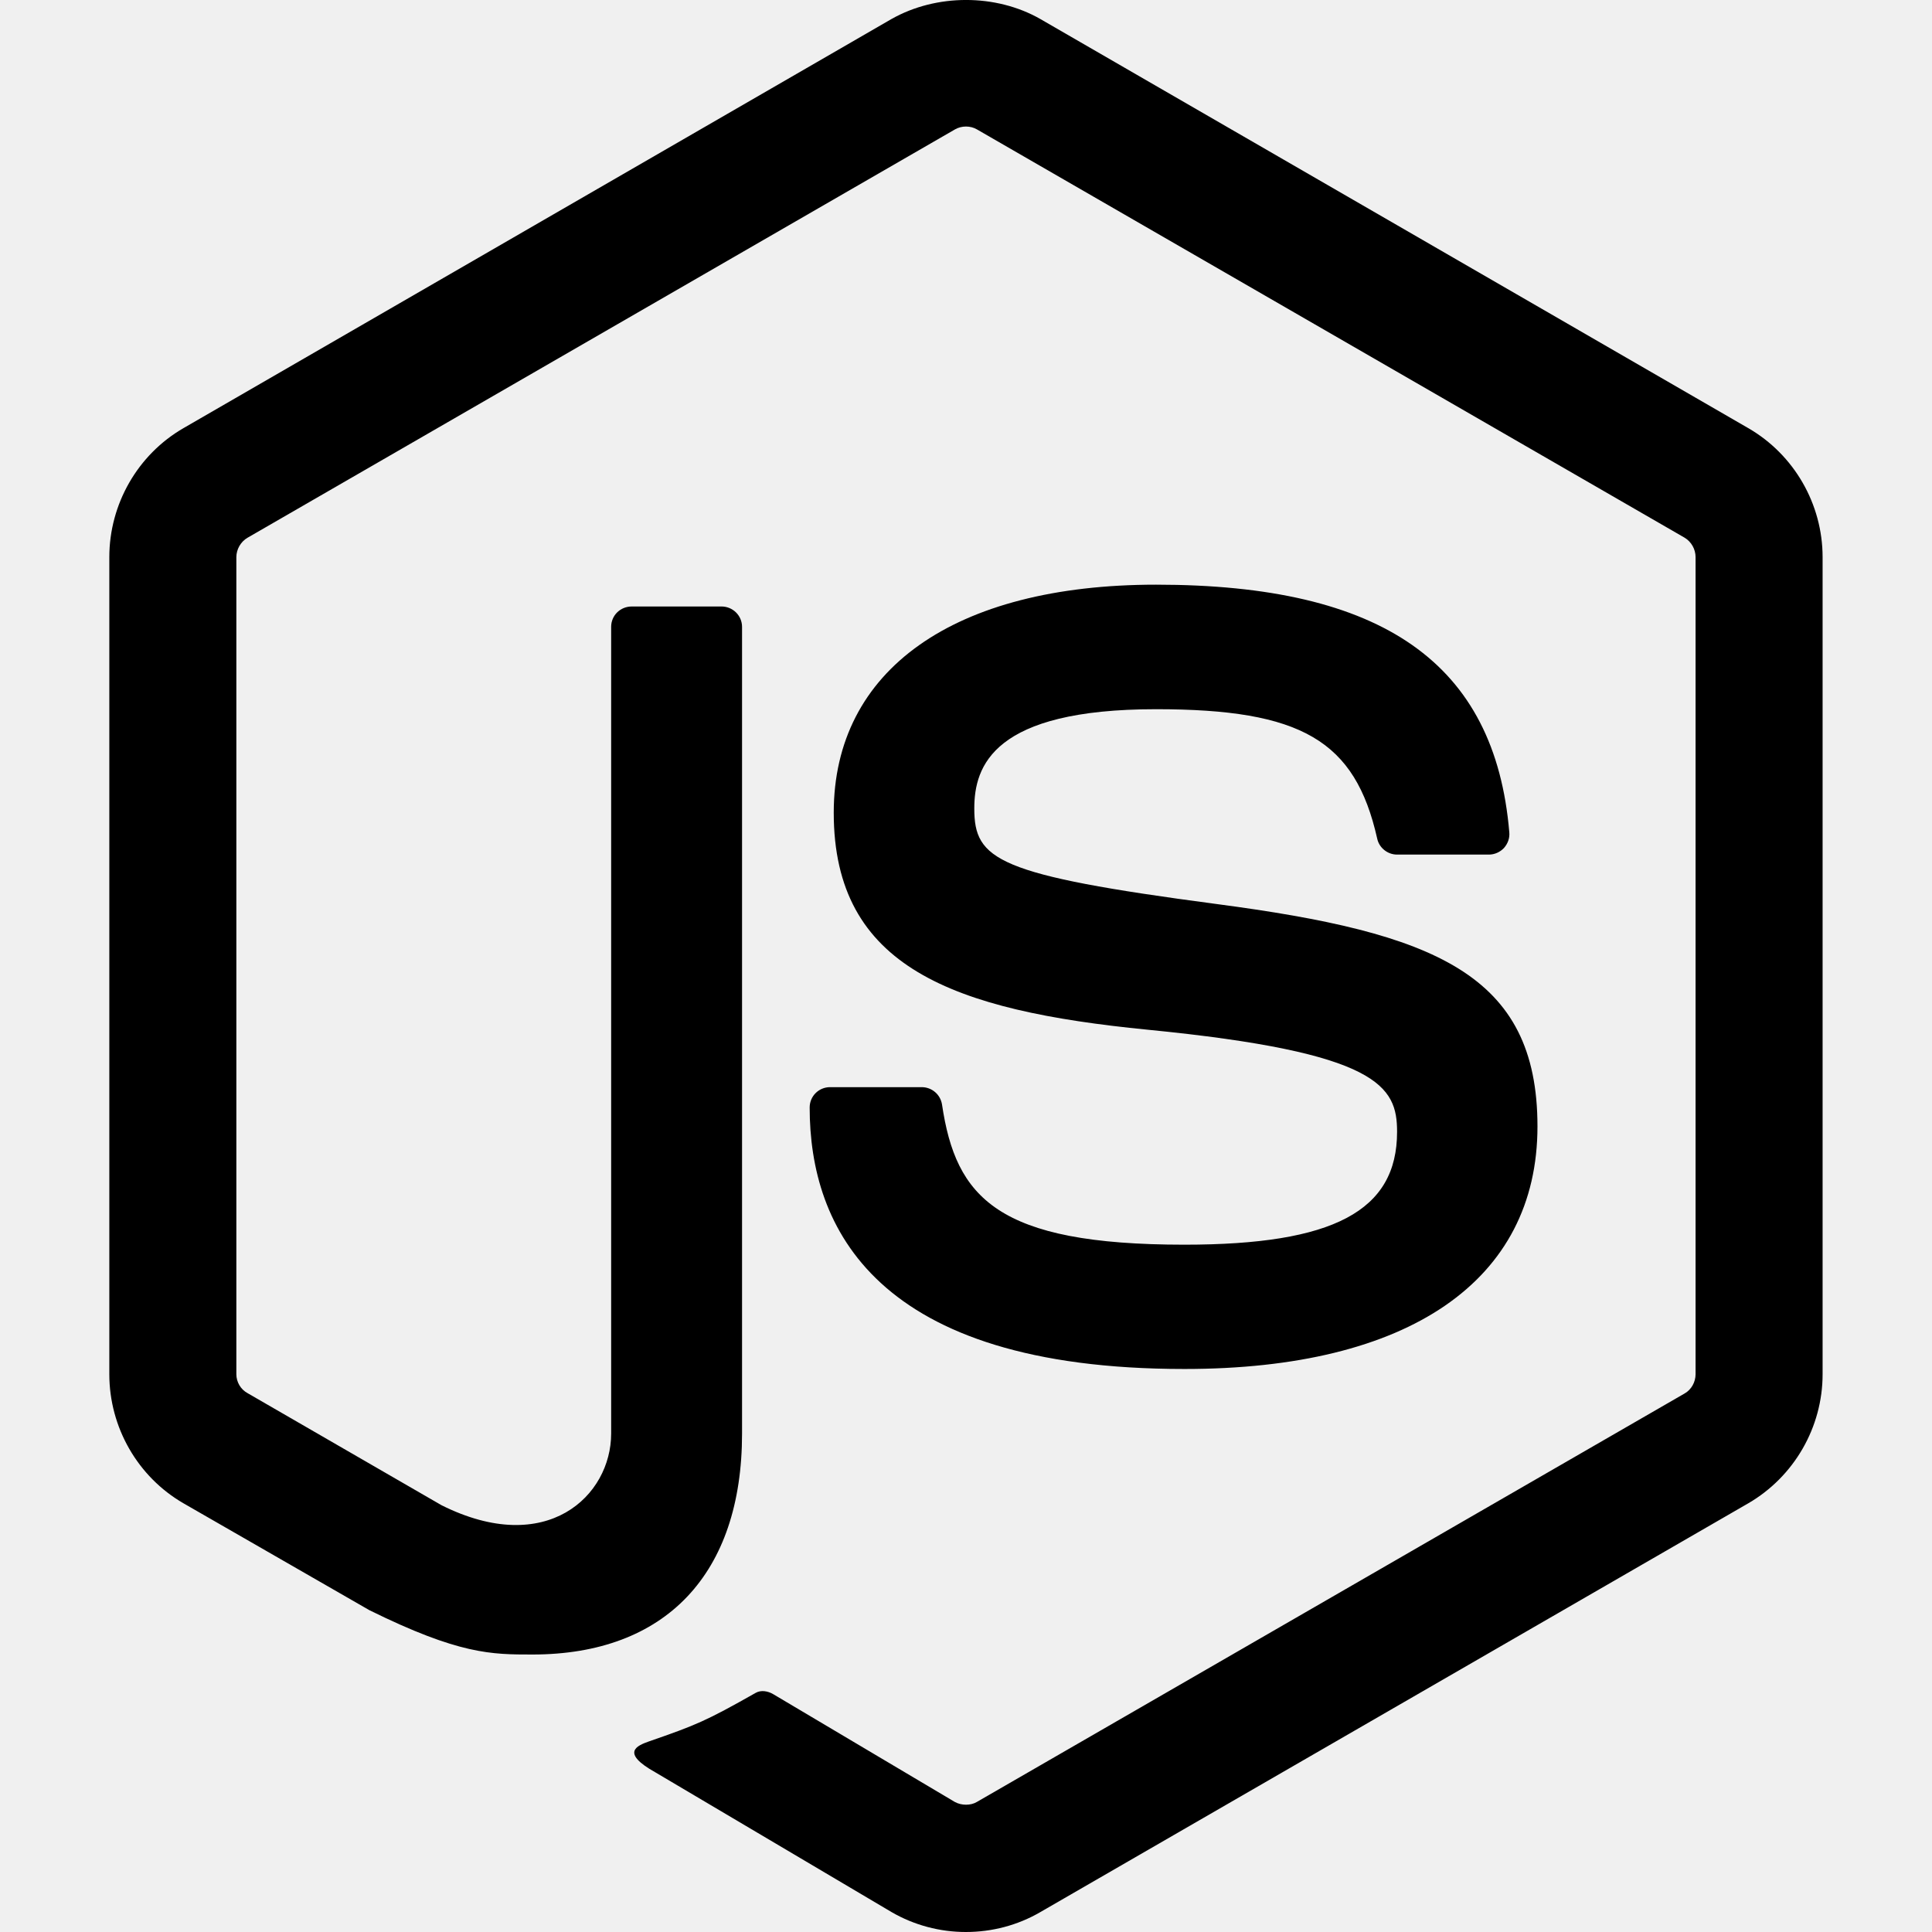
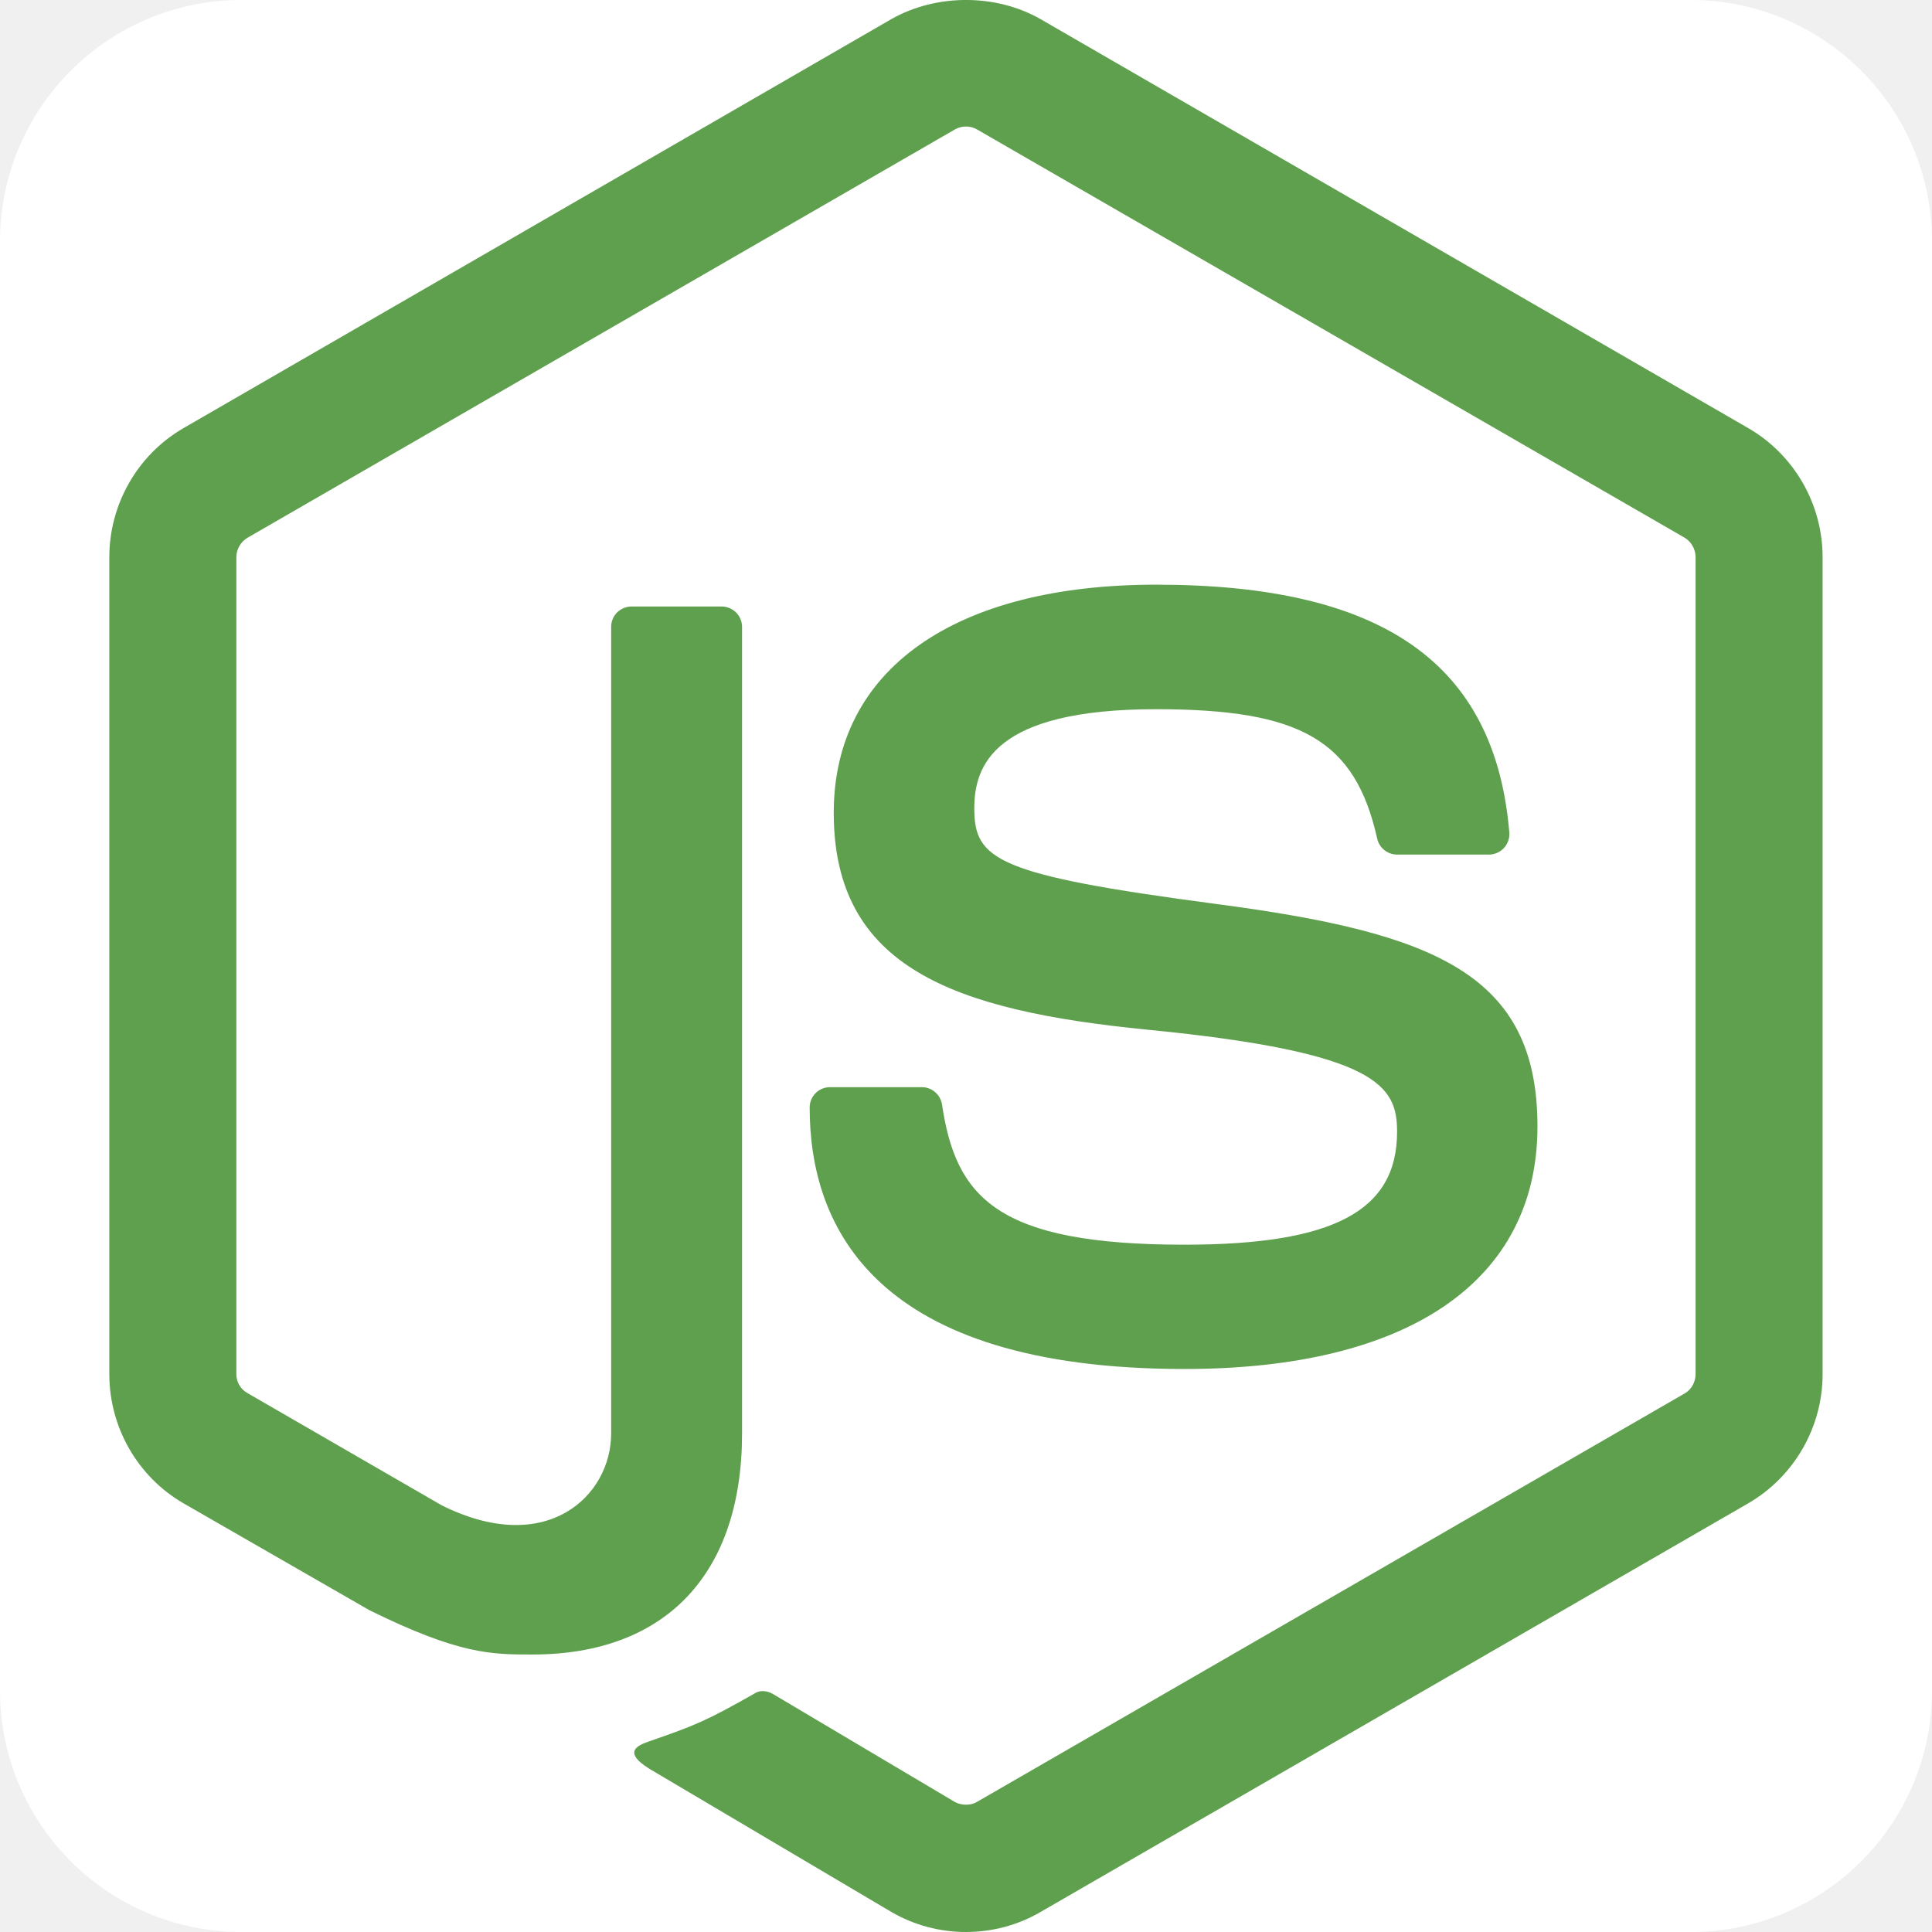
- <svg xmlns="http://www.w3.org/2000/svg" role="img" viewBox="0 0 24 24">
+ <svg xmlns="http://www.w3.org/2000/svg" fill="#5FA04E" role="img" viewBox="0 0 24 24">
+   <rect width="24" height="24" rx="3" fill="#FFFFFF" />
  <path d="M11.998,24c-0.321,0-0.641-0.084-0.922-0.247l-2.936-1.737c-0.438-0.245-0.224-0.332-0.08-0.383 c0.585-0.203,0.703-0.25,1.328-0.604c0.065-0.037,0.151-0.023,0.218,0.017l2.256,1.339c0.082,0.045,0.197,0.045,0.272,0l8.795-5.076 c0.082-0.047,0.134-0.141,0.134-0.238V6.921c0-0.099-0.053-0.192-0.137-0.242l-8.791-5.072c-0.081-0.047-0.189-0.047-0.271,0 L3.075,6.68C2.99,6.729,2.936,6.825,2.936,6.921v10.15c0,0.097,0.054,0.189,0.139,0.235l2.409,1.392 c1.307,0.654,2.108-0.116,2.108-0.89V7.787c0-0.142,0.114-0.253,0.256-0.253h1.115c0.139,0,0.255,0.112,0.255,0.253v10.021 c0,1.745-0.95,2.745-2.604,2.745c-0.508,0-0.909,0-2.026-0.551L2.28,18.675c-0.57-0.329-0.922-0.945-0.922-1.604V6.921 c0-0.659,0.353-1.275,0.922-1.603l8.795-5.082c0.557-0.315,1.296-0.315,1.848,0l8.794,5.082c0.57,0.329,0.924,0.944,0.924,1.603 v10.15c0,0.659-0.354,1.273-0.924,1.604l-8.794,5.078C12.643,23.916,12.324,24,11.998,24z M19.099,13.993 c0-1.9-1.284-2.406-3.987-2.763c-2.731-0.361-3.009-0.548-3.009-1.187c0-0.528,0.235-1.233,2.258-1.233 c1.807,0,2.473,0.389,2.747,1.607c0.024,0.115,0.129,0.199,0.247,0.199h1.141c0.071,0,0.138-0.031,0.186-0.081 c0.048-0.054,0.074-0.123,0.067-0.196c-0.177-2.098-1.571-3.076-4.388-3.076c-2.508,0-4.004,1.058-4.004,2.833 c0,1.925,1.488,2.457,3.895,2.695c2.88,0.282,3.103,0.703,3.103,1.269c0,0.983-0.789,1.402-2.642,1.402 c-2.327,0-2.839-0.584-3.011-1.742c-0.02-0.124-0.126-0.215-0.253-0.215h-1.137c-0.141,0-0.254,0.112-0.254,0.253 c0,1.482,0.806,3.248,4.655,3.248C17.501,17.007,19.099,15.91,19.099,13.993z" />
</svg>
